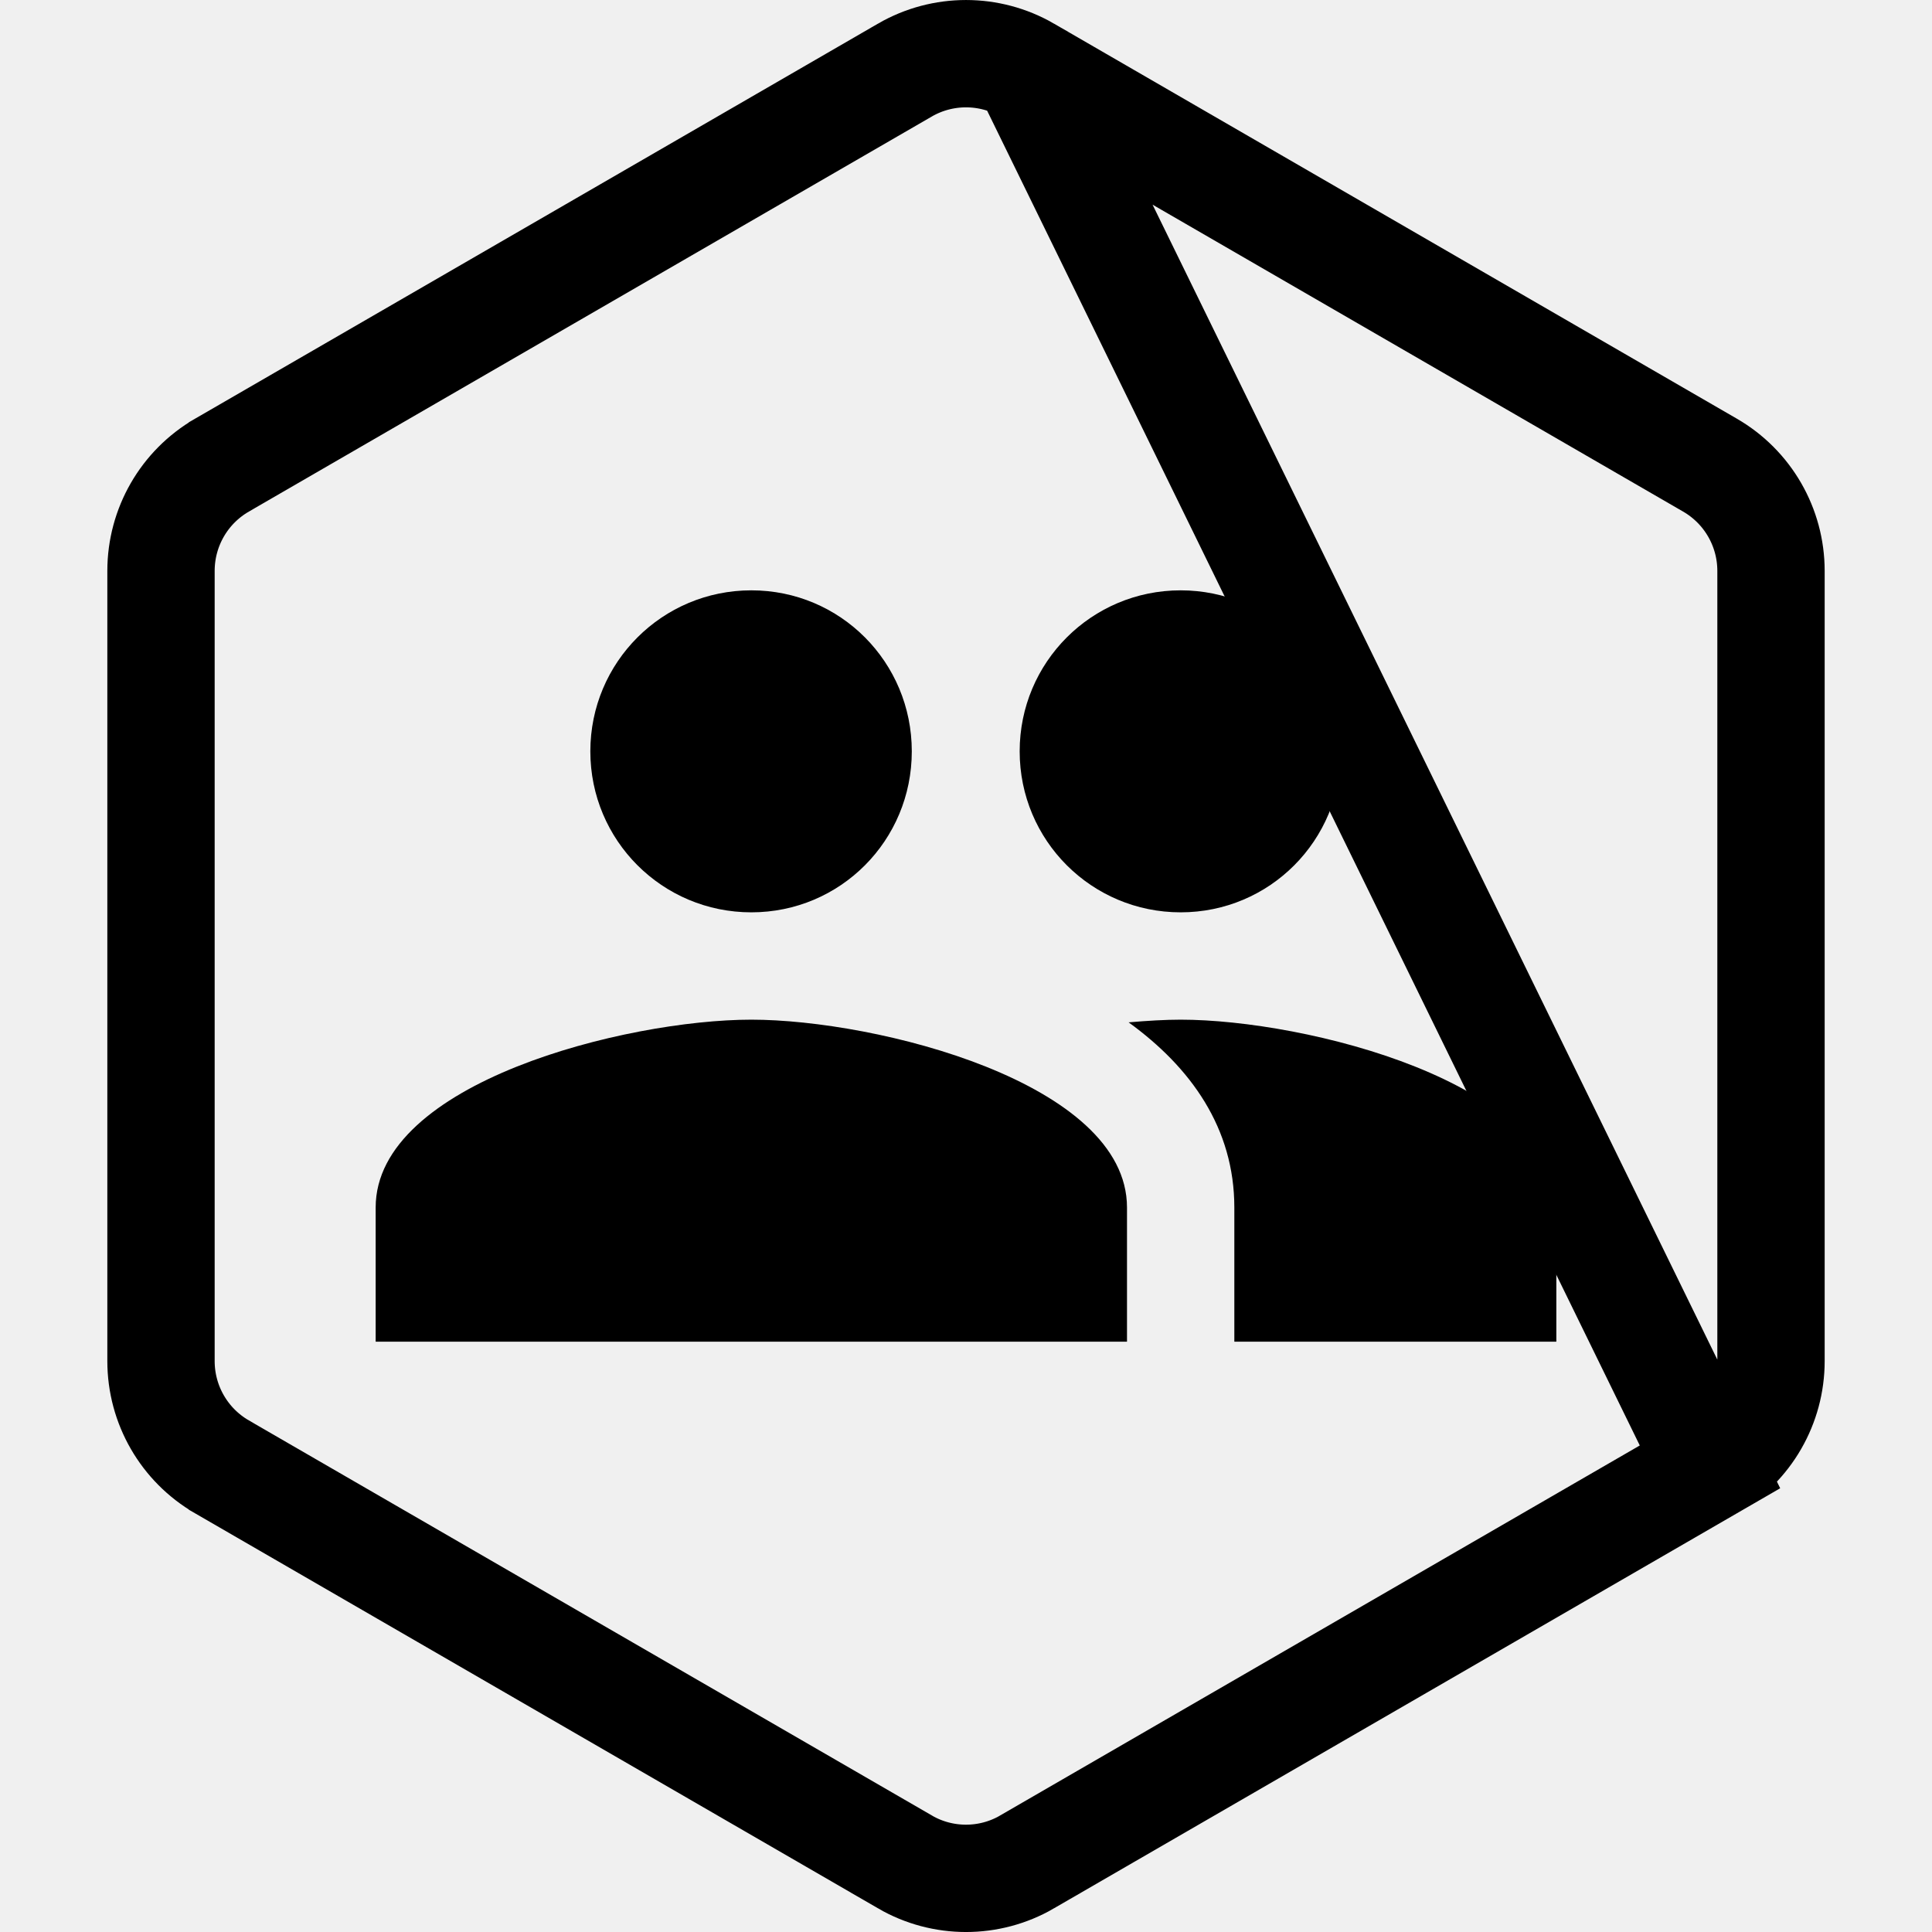
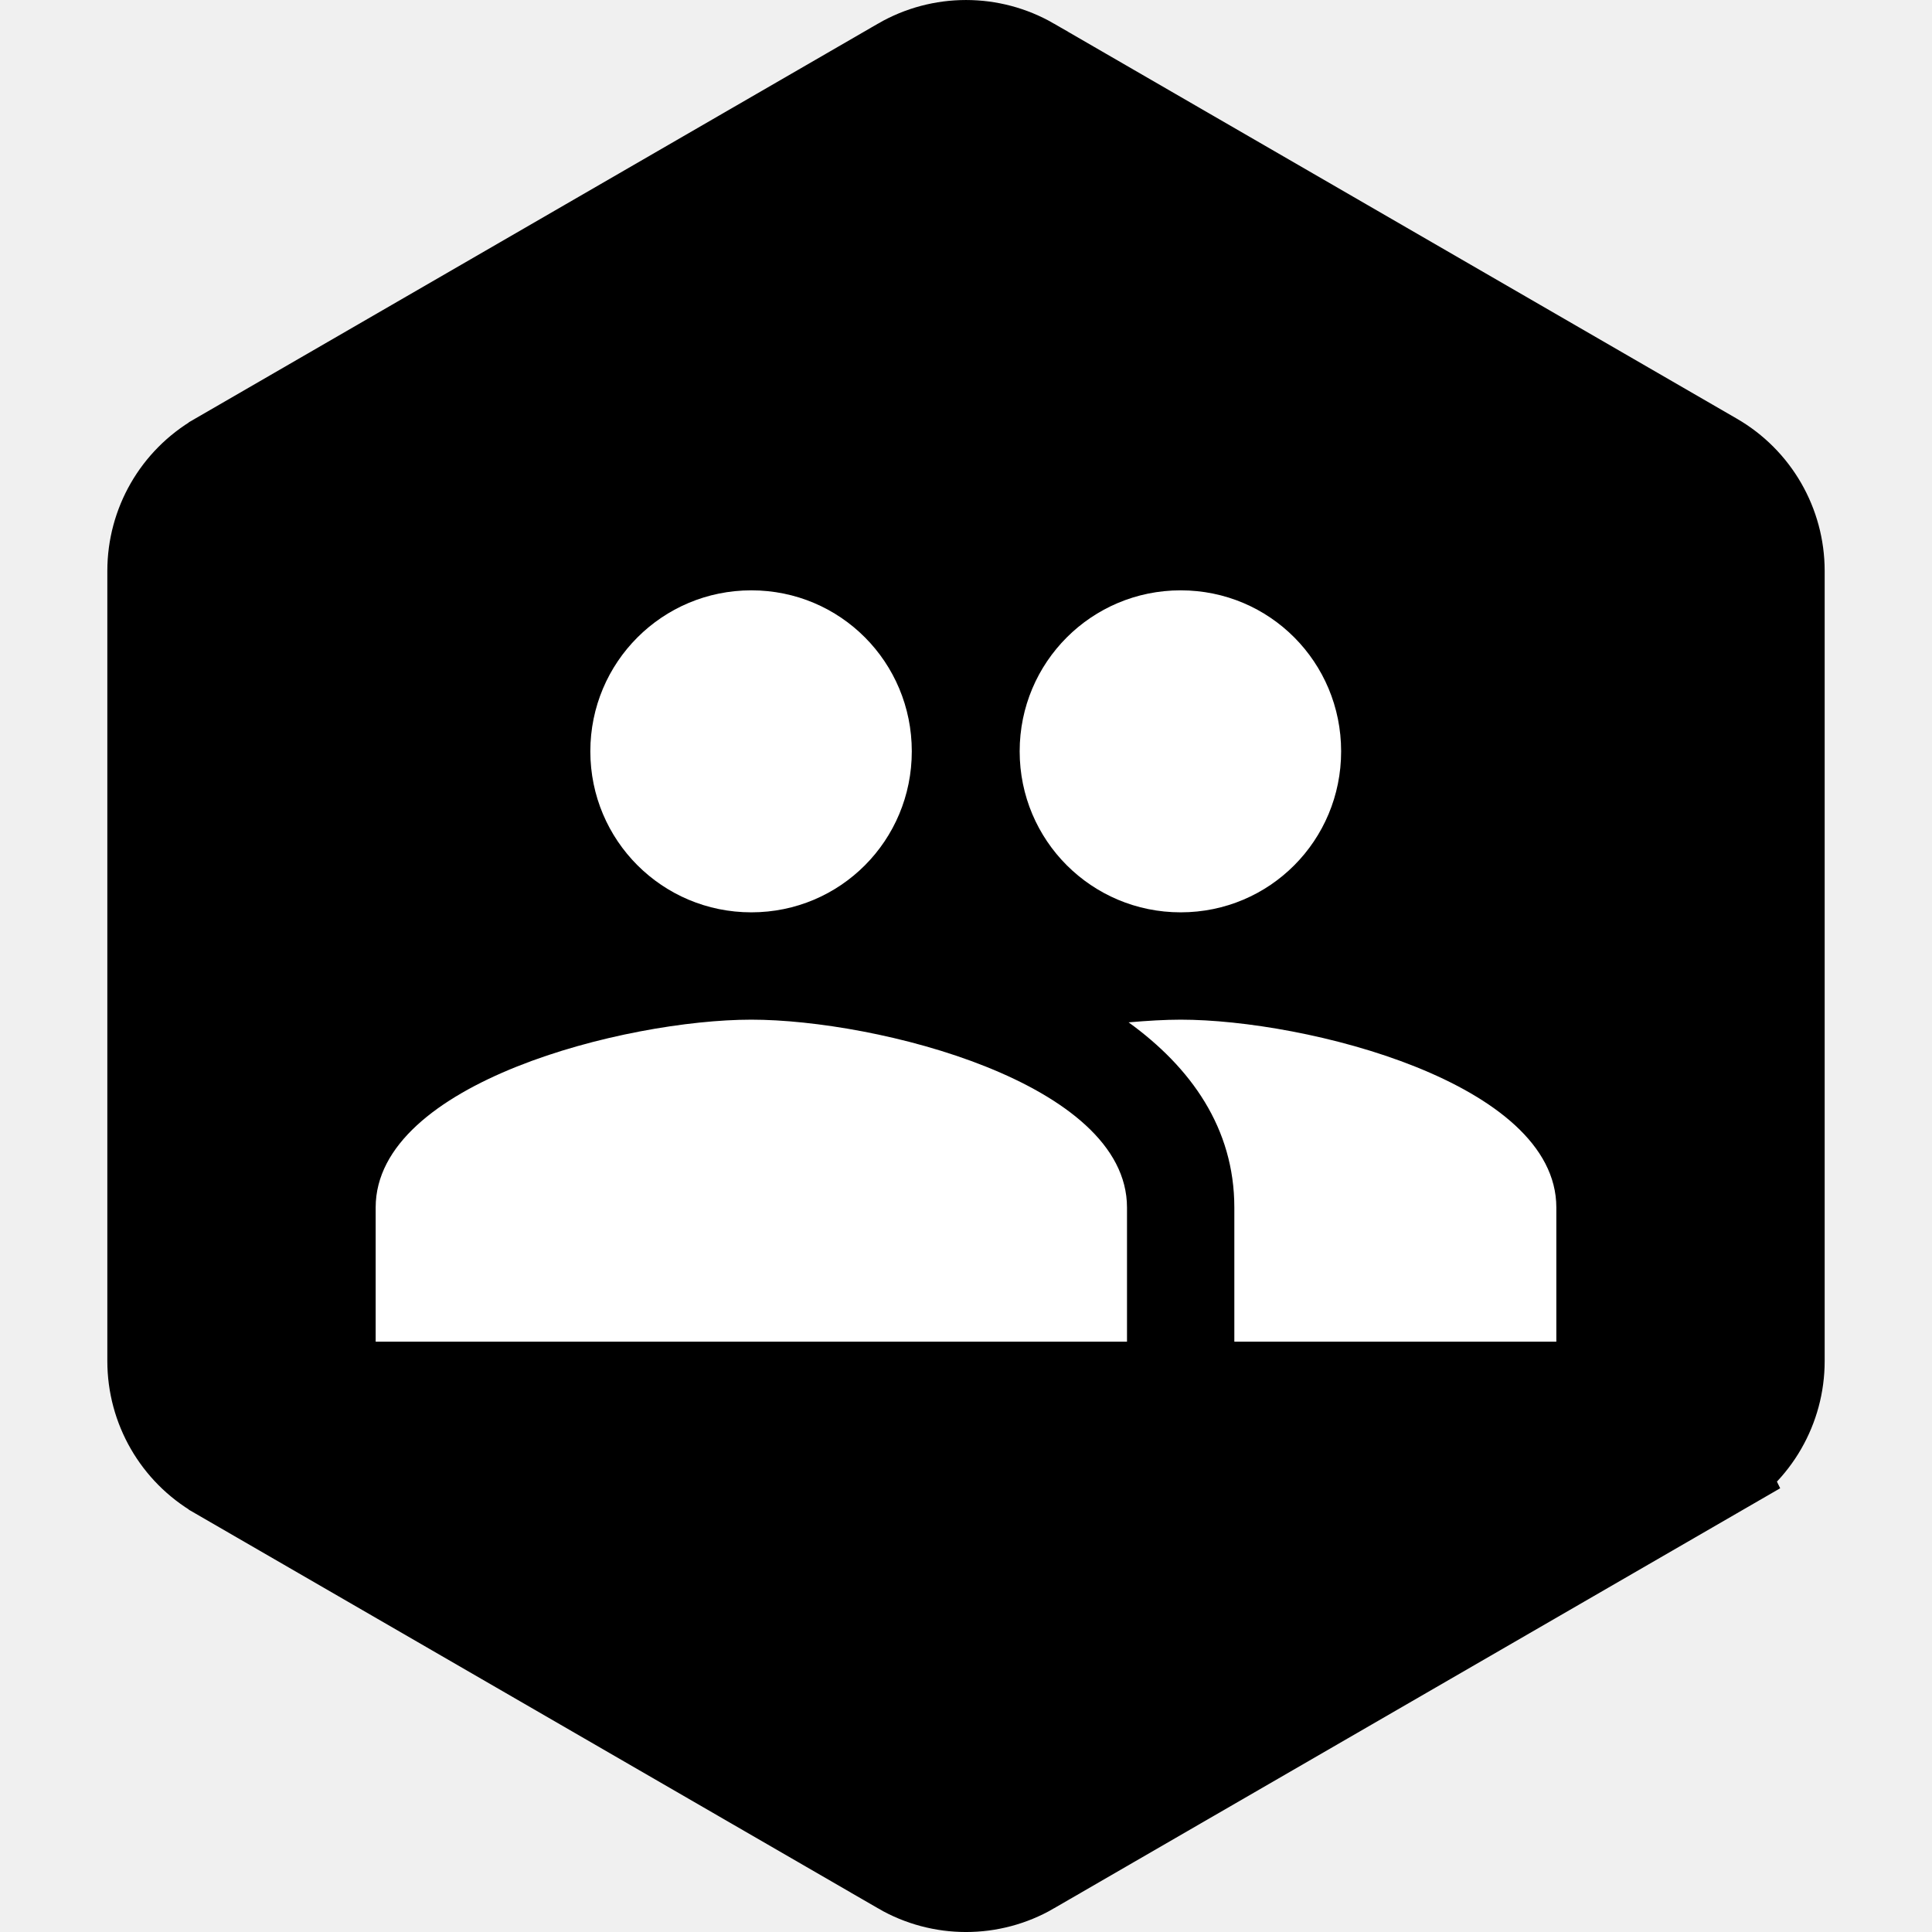
<svg xmlns="http://www.w3.org/2000/svg" width="36" height="36" viewBox="0 0 36 36" fill="none">
-   <path d="M19.136 1.304L19.137 1.305L31.863 8.667C32.567 9.074 33 9.825 33 10.638V25.362C33 26.174 32.568 26.926 31.864 27.333L19.136 1.304ZM19.136 1.304C18.433 0.899 17.567 0.899 16.864 1.304L16.863 1.305L4.136 8.667L4.135 8.668C3.432 9.075 3 9.825 3 10.638V25.362C3 26.174 3.432 26.925 4.135 27.332L4.136 27.333L16.863 34.694C16.863 34.694 16.863 34.695 16.863 34.695C17.566 35.102 18.434 35.102 19.137 34.695C19.137 34.695 19.137 34.694 19.137 34.694L31.863 27.333L19.136 1.304Z" stroke="black" stroke-width="2" />
-   <path d="M22 17C23.66 17 24.99 15.66 24.99 14C24.99 12.34 23.66 11 22 11C20.34 11 19 12.34 19 14C19 15.66 20.34 17 22 17ZM14 17C15.66 17 16.99 15.66 16.99 14C16.99 12.34 15.66 11 14 11C12.34 11 11 12.34 11 14C11 15.66 12.34 17 14 17ZM14 19C11.67 19 7 20.17 7 22.5V25H21V22.5C21 20.17 16.33 19 14 19ZM22 19C21.71 19 21.38 19.02 21.03 19.05C22.19 19.89 23 21.02 23 22.5V25H29V22.5C29 20.17 24.33 19 22 19Z" fill="black" />
+   <path d="M19.136 1.304L19.137 1.305L31.863 8.667C32.567 9.074 33 9.825 33 10.638V25.362C33 26.174 32.568 26.926 31.864 27.333L19.136 1.304ZM19.136 1.304C18.433 0.899 17.567 0.899 16.864 1.304L16.863 1.305L4.136 8.667L4.135 8.668C3.432 9.075 3 9.825 3 10.638V25.362C3 26.174 3.432 26.925 4.135 27.332L4.136 27.333L16.863 34.694C16.863 34.694 16.863 34.695 16.863 34.695C17.566 35.102 18.434 35.102 19.137 34.695C19.137 34.695 19.137 34.694 19.137 34.694L31.863 27.333L19.136 1.304Z" fill="black" stroke="black" stroke-width="2" />
+   <path d="M22 17C23.66 17 24.99 15.66 24.99 14C24.99 12.34 23.66 11 22 11C20.34 11 19 12.34 19 14C19 15.66 20.34 17 22 17ZM14 17C15.66 17 16.99 15.66 16.99 14C16.99 12.34 15.66 11 14 11C12.34 11 11 12.34 11 14C11 15.66 12.34 17 14 17ZM14 19C11.67 19 7 20.17 7 22.5V25H21V22.5C21 20.17 16.33 19 14 19ZM22 19C21.71 19 21.38 19.02 21.03 19.05C22.19 19.89 23 21.02 23 22.5V25H29V22.5C29 20.17 24.33 19 22 19Z" fill="white" />
</svg>
